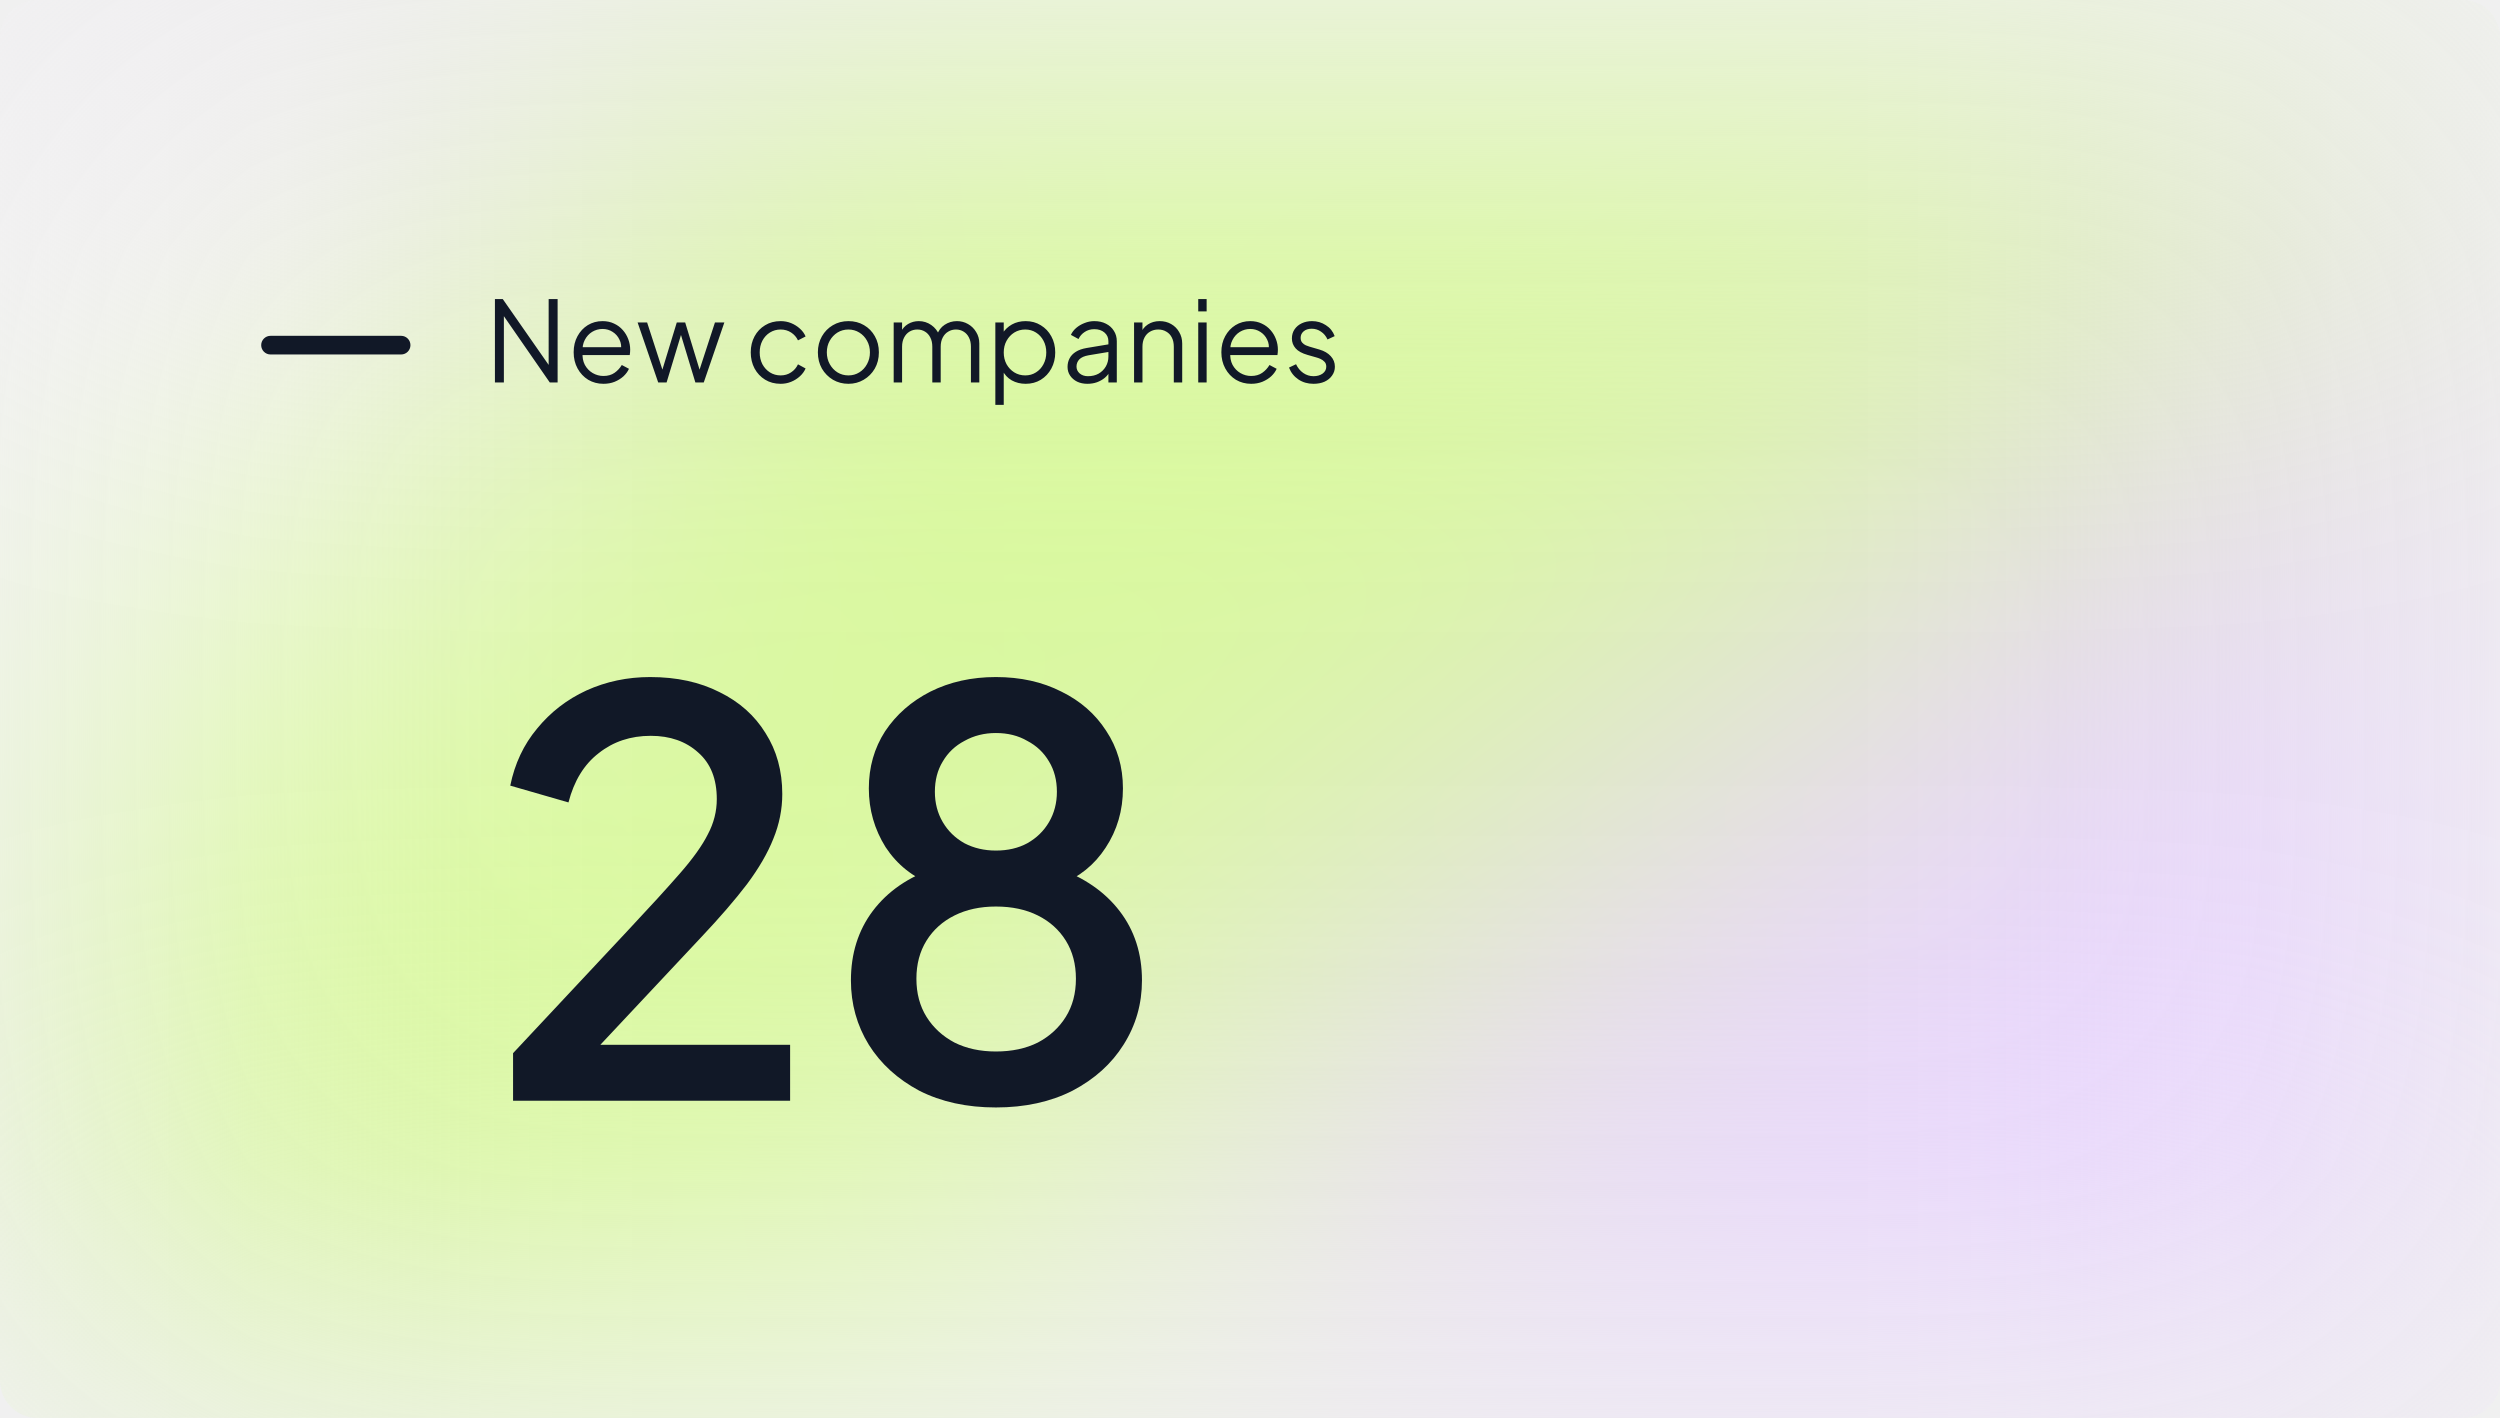
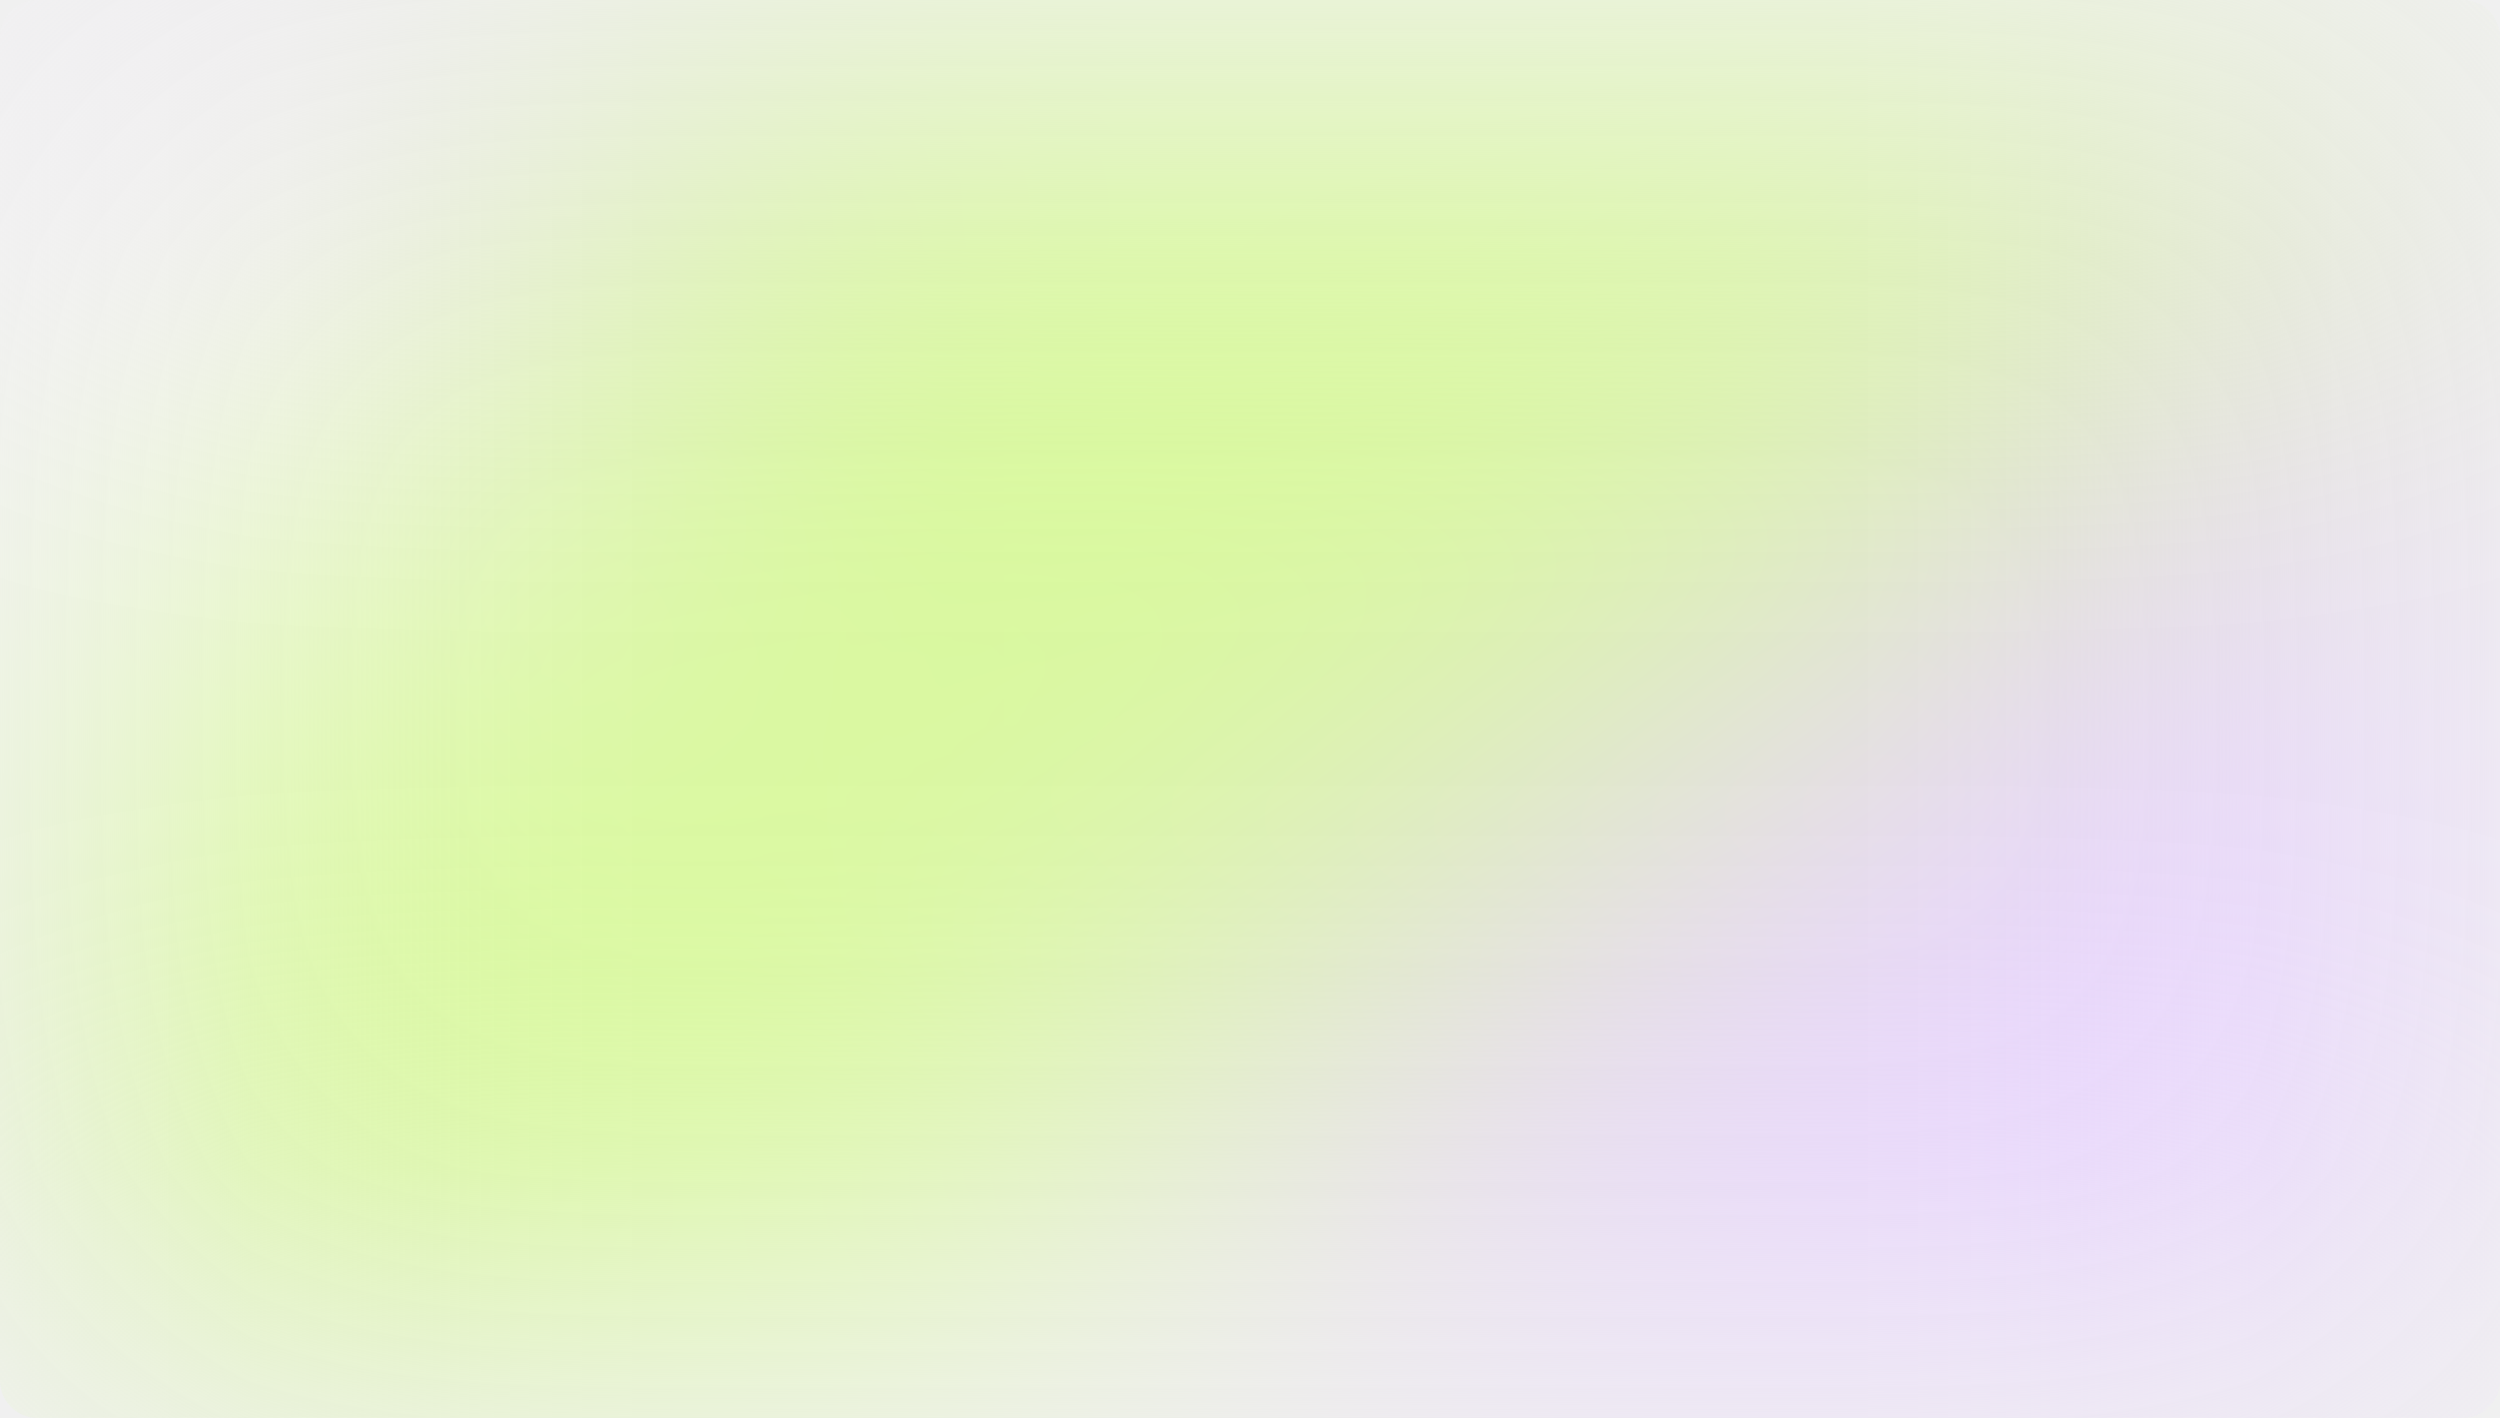
<svg xmlns="http://www.w3.org/2000/svg" width="268" height="152" viewBox="0 0 268 152" fill="none">
  <g clip-path="url(#clip0_67_1355)">
    <g filter="url(#filter0_f_67_1355)">
      <path d="M-134 -76H402V228H-134V-76Z" fill="#E9D5FF" />
      <path d="M-6.068 -16L-60.679 104L125.404 191.8L149.676 154" fill="white" />
      <path d="M70.793 -45L54.611 83L64.725 163.8L269.011 12" fill="#D9F99D" />
      <path d="M306.43 39L144.619 195L215.411 229.8L328.679 228" fill="#E9D5FF" />
      <path d="M47.532 46L-67.758 158L11.125 219.8L110.234 75" fill="#D9F99D" />
      <path d="M44.498 141L40.453 205L220.468 318.8L221.479 285" fill="#E9D5FF" />
      <path d="M209.343 105L141.585 115L197.208 308.8L340.815 119" fill="#E9D5FF" />
    </g>
-     <path d="M53.056 41V32.06H53.896L59.14 39.584H58.816V32.06H59.776V41H58.936L53.692 33.428H54.016V41H53.056ZM64.688 41.144C64.088 41.144 63.544 41 63.056 40.712C62.576 40.416 62.196 40.012 61.916 39.5C61.636 38.988 61.496 38.408 61.496 37.76C61.496 37.112 61.632 36.54 61.904 36.044C62.176 35.54 62.544 35.144 63.008 34.856C63.48 34.568 64.008 34.424 64.592 34.424C65.056 34.424 65.468 34.512 65.828 34.688C66.196 34.856 66.508 35.088 66.764 35.384C67.02 35.672 67.216 36 67.352 36.368C67.488 36.728 67.556 37.1 67.556 37.484C67.556 37.564 67.552 37.656 67.544 37.76C67.536 37.856 67.524 37.956 67.508 38.06H62.072V37.22H66.992L66.56 37.58C66.632 37.14 66.58 36.748 66.404 36.404C66.236 36.052 65.992 35.776 65.672 35.576C65.352 35.368 64.992 35.264 64.592 35.264C64.192 35.264 63.82 35.368 63.476 35.576C63.14 35.784 62.876 36.076 62.684 36.452C62.492 36.82 62.416 37.26 62.456 37.772C62.416 38.284 62.496 38.732 62.696 39.116C62.904 39.492 63.184 39.784 63.536 39.992C63.896 40.2 64.28 40.304 64.688 40.304C65.16 40.304 65.556 40.192 65.876 39.968C66.196 39.744 66.456 39.464 66.656 39.128L67.424 39.536C67.296 39.824 67.1 40.092 66.836 40.34C66.572 40.58 66.256 40.776 65.888 40.928C65.528 41.072 65.128 41.144 64.688 41.144ZM70.559 41L68.351 34.568H69.371L71.195 40.196H70.835L72.551 34.568H73.451L75.167 40.196H74.807L76.643 34.568H77.651L75.443 41H74.543L72.875 35.492H73.127L71.459 41H70.559ZM83.684 41.144C83.052 41.144 82.496 40.996 82.016 40.7C81.536 40.404 81.16 40.004 80.888 39.5C80.616 38.988 80.48 38.412 80.48 37.772C80.48 37.132 80.616 36.56 80.888 36.056C81.16 35.552 81.536 35.156 82.016 34.868C82.496 34.572 83.052 34.424 83.684 34.424C84.084 34.424 84.46 34.496 84.812 34.64C85.164 34.784 85.476 34.98 85.748 35.228C86.02 35.468 86.224 35.748 86.36 36.068L85.544 36.488C85.384 36.144 85.14 35.864 84.812 35.648C84.484 35.432 84.108 35.324 83.684 35.324C83.26 35.324 82.876 35.432 82.532 35.648C82.196 35.856 81.928 36.148 81.728 36.524C81.536 36.892 81.44 37.312 81.44 37.784C81.44 38.248 81.536 38.668 81.728 39.044C81.928 39.412 82.196 39.704 82.532 39.92C82.876 40.136 83.26 40.244 83.684 40.244C84.108 40.244 84.48 40.136 84.8 39.92C85.128 39.704 85.376 39.416 85.544 39.056L86.36 39.5C86.224 39.812 86.02 40.092 85.748 40.34C85.476 40.588 85.164 40.784 84.812 40.928C84.46 41.072 84.084 41.144 83.684 41.144ZM90.952 41.144C90.344 41.144 89.792 41 89.296 40.712C88.8 40.416 88.404 40.016 88.108 39.512C87.82 39 87.676 38.42 87.676 37.772C87.676 37.132 87.82 36.56 88.108 36.056C88.396 35.552 88.784 35.156 89.272 34.868C89.768 34.572 90.328 34.424 90.952 34.424C91.576 34.424 92.132 34.568 92.62 34.856C93.116 35.144 93.504 35.54 93.784 36.044C94.072 36.548 94.216 37.124 94.216 37.772C94.216 38.428 94.068 39.012 93.772 39.524C93.476 40.028 93.08 40.424 92.584 40.712C92.096 41 91.552 41.144 90.952 41.144ZM90.952 40.244C91.384 40.244 91.772 40.136 92.116 39.92C92.468 39.704 92.744 39.408 92.944 39.032C93.152 38.656 93.256 38.236 93.256 37.772C93.256 37.308 93.152 36.892 92.944 36.524C92.744 36.156 92.468 35.864 92.116 35.648C91.772 35.432 91.384 35.324 90.952 35.324C90.52 35.324 90.128 35.432 89.776 35.648C89.432 35.864 89.156 36.156 88.948 36.524C88.74 36.892 88.636 37.308 88.636 37.772C88.636 38.236 88.74 38.656 88.948 39.032C89.156 39.408 89.432 39.704 89.776 39.92C90.128 40.136 90.52 40.244 90.952 40.244ZM95.803 41V34.568H96.703V35.792L96.559 35.612C96.735 35.236 96.995 34.944 97.339 34.736C97.691 34.528 98.075 34.424 98.491 34.424C98.987 34.424 99.435 34.564 99.835 34.844C100.235 35.124 100.519 35.488 100.687 35.936L100.435 35.948C100.595 35.452 100.871 35.076 101.263 34.82C101.663 34.556 102.103 34.424 102.583 34.424C103.015 34.424 103.411 34.528 103.771 34.736C104.139 34.944 104.431 35.232 104.647 35.6C104.871 35.96 104.983 36.368 104.983 36.824V41H104.083V37.172C104.083 36.78 104.011 36.448 103.867 36.176C103.731 35.904 103.543 35.696 103.303 35.552C103.063 35.4 102.787 35.324 102.475 35.324C102.171 35.324 101.895 35.4 101.647 35.552C101.399 35.696 101.203 35.908 101.059 36.188C100.915 36.46 100.843 36.788 100.843 37.172V41H99.943V37.172C99.943 36.78 99.871 36.448 99.727 36.176C99.591 35.904 99.403 35.696 99.163 35.552C98.923 35.4 98.647 35.324 98.335 35.324C98.023 35.324 97.743 35.4 97.495 35.552C97.255 35.696 97.063 35.908 96.919 36.188C96.775 36.46 96.703 36.788 96.703 37.172V41H95.803ZM106.701 43.4V34.568H107.601V36.008L107.457 35.756C107.713 35.348 108.053 35.024 108.477 34.784C108.909 34.544 109.401 34.424 109.953 34.424C110.561 34.424 111.101 34.572 111.573 34.868C112.053 35.156 112.429 35.552 112.701 36.056C112.981 36.56 113.121 37.136 113.121 37.784C113.121 38.424 112.981 39 112.701 39.512C112.429 40.016 112.053 40.416 111.573 40.712C111.101 41 110.561 41.144 109.953 41.144C109.401 41.144 108.901 41.02 108.453 40.772C108.013 40.516 107.681 40.156 107.457 39.692L107.601 39.56V43.4H106.701ZM109.905 40.244C110.337 40.244 110.721 40.136 111.057 39.92C111.401 39.704 111.669 39.412 111.861 39.044C112.061 38.668 112.161 38.248 112.161 37.784C112.161 37.312 112.061 36.892 111.861 36.524C111.669 36.156 111.401 35.864 111.057 35.648C110.721 35.432 110.337 35.324 109.905 35.324C109.473 35.324 109.081 35.432 108.729 35.648C108.385 35.864 108.109 36.16 107.901 36.536C107.701 36.904 107.601 37.32 107.601 37.784C107.601 38.248 107.701 38.668 107.901 39.044C108.109 39.412 108.385 39.704 108.729 39.92C109.081 40.136 109.473 40.244 109.905 40.244ZM116.565 41.144C116.157 41.144 115.793 41.068 115.473 40.916C115.153 40.756 114.901 40.54 114.717 40.268C114.533 39.996 114.441 39.684 114.441 39.332C114.441 38.996 114.513 38.692 114.657 38.42C114.801 38.14 115.025 37.904 115.329 37.712C115.633 37.52 116.021 37.384 116.493 37.304L119.013 36.884V37.7L116.709 38.084C116.245 38.164 115.909 38.312 115.701 38.528C115.501 38.744 115.401 39 115.401 39.296C115.401 39.584 115.513 39.828 115.737 40.028C115.969 40.228 116.265 40.328 116.625 40.328C117.065 40.328 117.449 40.236 117.777 40.052C118.105 39.86 118.361 39.604 118.545 39.284C118.729 38.964 118.821 38.608 118.821 38.216V36.584C118.821 36.2 118.681 35.888 118.401 35.648C118.121 35.408 117.757 35.288 117.309 35.288C116.917 35.288 116.573 35.388 116.277 35.588C115.981 35.78 115.761 36.032 115.617 36.344L114.801 35.9C114.921 35.628 115.109 35.38 115.365 35.156C115.629 34.932 115.929 34.756 116.265 34.628C116.601 34.492 116.949 34.424 117.309 34.424C117.781 34.424 118.197 34.516 118.557 34.7C118.925 34.884 119.209 35.14 119.409 35.468C119.617 35.788 119.721 36.16 119.721 36.584V41H118.821V39.716L118.953 39.848C118.841 40.088 118.665 40.308 118.425 40.508C118.193 40.7 117.917 40.856 117.597 40.976C117.285 41.088 116.941 41.144 116.565 41.144ZM121.572 41V34.568H122.472V35.816L122.268 35.768C122.428 35.352 122.688 35.024 123.048 34.784C123.416 34.544 123.84 34.424 124.32 34.424C124.776 34.424 125.184 34.528 125.544 34.736C125.912 34.944 126.2 35.232 126.408 35.6C126.624 35.96 126.732 36.368 126.732 36.824V41H125.832V37.172C125.832 36.78 125.76 36.448 125.616 36.176C125.48 35.904 125.284 35.696 125.028 35.552C124.78 35.4 124.492 35.324 124.164 35.324C123.836 35.324 123.544 35.4 123.288 35.552C123.032 35.696 122.832 35.908 122.688 36.188C122.544 36.46 122.472 36.788 122.472 37.172V41H121.572ZM128.451 41V34.568H129.351V41H128.451ZM128.451 33.38V32.06H129.351V33.38H128.451ZM134.122 41.144C133.522 41.144 132.978 41 132.49 40.712C132.01 40.416 131.63 40.012 131.35 39.5C131.07 38.988 130.93 38.408 130.93 37.76C130.93 37.112 131.066 36.54 131.338 36.044C131.61 35.54 131.978 35.144 132.442 34.856C132.914 34.568 133.442 34.424 134.026 34.424C134.49 34.424 134.902 34.512 135.262 34.688C135.63 34.856 135.942 35.088 136.198 35.384C136.454 35.672 136.65 36 136.786 36.368C136.922 36.728 136.99 37.1 136.99 37.484C136.99 37.564 136.986 37.656 136.978 37.76C136.97 37.856 136.958 37.956 136.942 38.06H131.506V37.22H136.426L135.994 37.58C136.066 37.14 136.014 36.748 135.838 36.404C135.67 36.052 135.426 35.776 135.106 35.576C134.786 35.368 134.426 35.264 134.026 35.264C133.626 35.264 133.254 35.368 132.91 35.576C132.574 35.784 132.31 36.076 132.118 36.452C131.926 36.82 131.85 37.26 131.89 37.772C131.85 38.284 131.93 38.732 132.13 39.116C132.338 39.492 132.618 39.784 132.97 39.992C133.33 40.2 133.714 40.304 134.122 40.304C134.594 40.304 134.99 40.192 135.31 39.968C135.63 39.744 135.89 39.464 136.09 39.128L136.858 39.536C136.73 39.824 136.534 40.092 136.27 40.34C136.006 40.58 135.69 40.776 135.322 40.928C134.962 41.072 134.562 41.144 134.122 41.144ZM140.808 41.144C140.192 41.144 139.652 40.988 139.188 40.676C138.724 40.364 138.388 39.94 138.18 39.404L138.936 39.044C139.12 39.436 139.376 39.748 139.704 39.98C140.04 40.212 140.408 40.328 140.808 40.328C141.192 40.328 141.516 40.236 141.78 40.052C142.044 39.86 142.176 39.612 142.176 39.308C142.176 39.084 142.112 38.908 141.984 38.78C141.856 38.644 141.708 38.54 141.54 38.468C141.372 38.396 141.224 38.344 141.096 38.312L140.172 38.048C139.58 37.88 139.152 37.644 138.888 37.34C138.624 37.036 138.492 36.684 138.492 36.284C138.492 35.908 138.588 35.58 138.78 35.3C138.972 35.02 139.232 34.804 139.56 34.652C139.888 34.5 140.252 34.424 140.652 34.424C141.196 34.424 141.688 34.568 142.128 34.856C142.576 35.136 142.892 35.528 143.076 36.032L142.308 36.392C142.148 36.032 141.916 35.752 141.612 35.552C141.316 35.344 140.984 35.24 140.616 35.24C140.256 35.24 139.968 35.332 139.752 35.516C139.536 35.7 139.428 35.932 139.428 36.212C139.428 36.428 139.484 36.6 139.596 36.728C139.708 36.856 139.836 36.952 139.98 37.016C140.132 37.08 140.264 37.128 140.376 37.16L141.444 37.472C141.964 37.624 142.368 37.86 142.656 38.18C142.952 38.5 143.1 38.876 143.1 39.308C143.1 39.66 143 39.976 142.8 40.256C142.608 40.536 142.34 40.756 141.996 40.916C141.652 41.068 141.256 41.144 140.808 41.144Z" fill="#111827" />
-     <path d="M55 118V112.9L67.24 99.82C69.64 97.26 71.52 95.2 72.88 93.64C74.28 92.04 75.28 90.64 75.88 89.44C76.52 88.24 76.84 86.98 76.84 85.66C76.84 83.5 76.18 81.84 74.86 80.68C73.54 79.48 71.84 78.88 69.76 78.88C67.6 78.88 65.74 79.5 64.18 80.74C62.62 81.94 61.54 83.7 60.94 86.02L54.7 84.22C55.18 81.86 56.14 79.82 57.58 78.1C59.02 76.34 60.78 74.98 62.86 74.02C64.98 73.06 67.26 72.58 69.7 72.58C72.54 72.58 75.02 73.12 77.14 74.2C79.26 75.24 80.9 76.7 82.06 78.58C83.26 80.46 83.86 82.64 83.86 85.12C83.86 86.76 83.54 88.36 82.9 89.92C82.3 91.44 81.36 93.06 80.08 94.78C78.8 96.46 77.16 98.36 75.16 100.48L64.36 112H84.7V118H55ZM106.759 118.72C103.639 118.72 100.899 118.12 98.539 116.92C96.219 115.68 94.419 114.04 93.139 112C91.859 109.92 91.219 107.62 91.219 105.1C91.219 102.22 91.999 99.74 93.559 97.66C95.159 95.54 97.399 94 100.279 93.04L99.979 94.84C97.859 94.04 96.179 92.7 94.939 90.82C93.739 88.9 93.139 86.8 93.139 84.52C93.139 82.24 93.719 80.2 94.879 78.4C96.079 76.6 97.699 75.18 99.739 74.14C101.819 73.1 104.159 72.58 106.759 72.58C109.399 72.58 111.739 73.1 113.779 74.14C115.819 75.14 117.419 76.54 118.579 78.34C119.779 80.14 120.379 82.2 120.379 84.52C120.379 86.88 119.759 89 118.519 90.88C117.319 92.72 115.679 94.04 113.599 94.84L113.299 93.04C116.179 94.04 118.419 95.58 120.019 97.66C121.619 99.74 122.419 102.22 122.419 105.1C122.419 107.62 121.759 109.92 120.439 112C119.159 114.04 117.339 115.68 114.979 116.92C112.619 118.12 109.879 118.72 106.759 118.72ZM106.759 112.72C108.479 112.72 109.979 112.4 111.259 111.76C112.539 111.08 113.539 110.16 114.259 109C114.979 107.84 115.339 106.48 115.339 104.92C115.339 103.36 114.979 102 114.259 100.84C113.539 99.68 112.539 98.78 111.259 98.14C109.979 97.5 108.479 97.18 106.759 97.18C105.079 97.18 103.599 97.5 102.319 98.14C101.039 98.78 100.039 99.68 99.319 100.84C98.599 102 98.239 103.36 98.239 104.92C98.239 106.48 98.599 107.84 99.319 109C100.039 110.16 101.039 111.08 102.319 111.76C103.599 112.4 105.079 112.72 106.759 112.72ZM106.759 91.18C108.039 91.18 109.159 90.92 110.119 90.4C111.119 89.84 111.899 89.08 112.459 88.12C113.019 87.16 113.299 86.08 113.299 84.88C113.299 83.64 113.019 82.56 112.459 81.64C111.899 80.68 111.119 79.94 110.119 79.42C109.159 78.86 108.039 78.58 106.759 78.58C105.519 78.58 104.399 78.86 103.399 79.42C102.399 79.94 101.619 80.68 101.059 81.64C100.499 82.56 100.219 83.64 100.219 84.88C100.219 86.08 100.499 87.16 101.059 88.12C101.619 89.08 102.399 89.84 103.399 90.4C104.399 90.92 105.519 91.18 106.759 91.18Z" fill="#111827" />
-     <rect x="28" y="36" width="16" height="2" rx="1" fill="#111827" />
  </g>
  <defs>
    <filter id="filter0_f_67_1355" x="-190.71" y="-132.71" width="649.42" height="508.22" filterUnits="userSpaceOnUse" color-interpolation-filters="sRGB">
      <feFlood flood-opacity="0" result="BackgroundImageFix" />
      <feBlend mode="normal" in="SourceGraphic" in2="BackgroundImageFix" result="shape" />
      <feGaussianBlur stdDeviation="28.355" result="effect1_foregroundBlur_67_1355" />
    </filter>
    <clipPath id="clip0_67_1355">
      <rect width="268" height="152" rx="4" fill="white" />
    </clipPath>
  </defs>
</svg>
